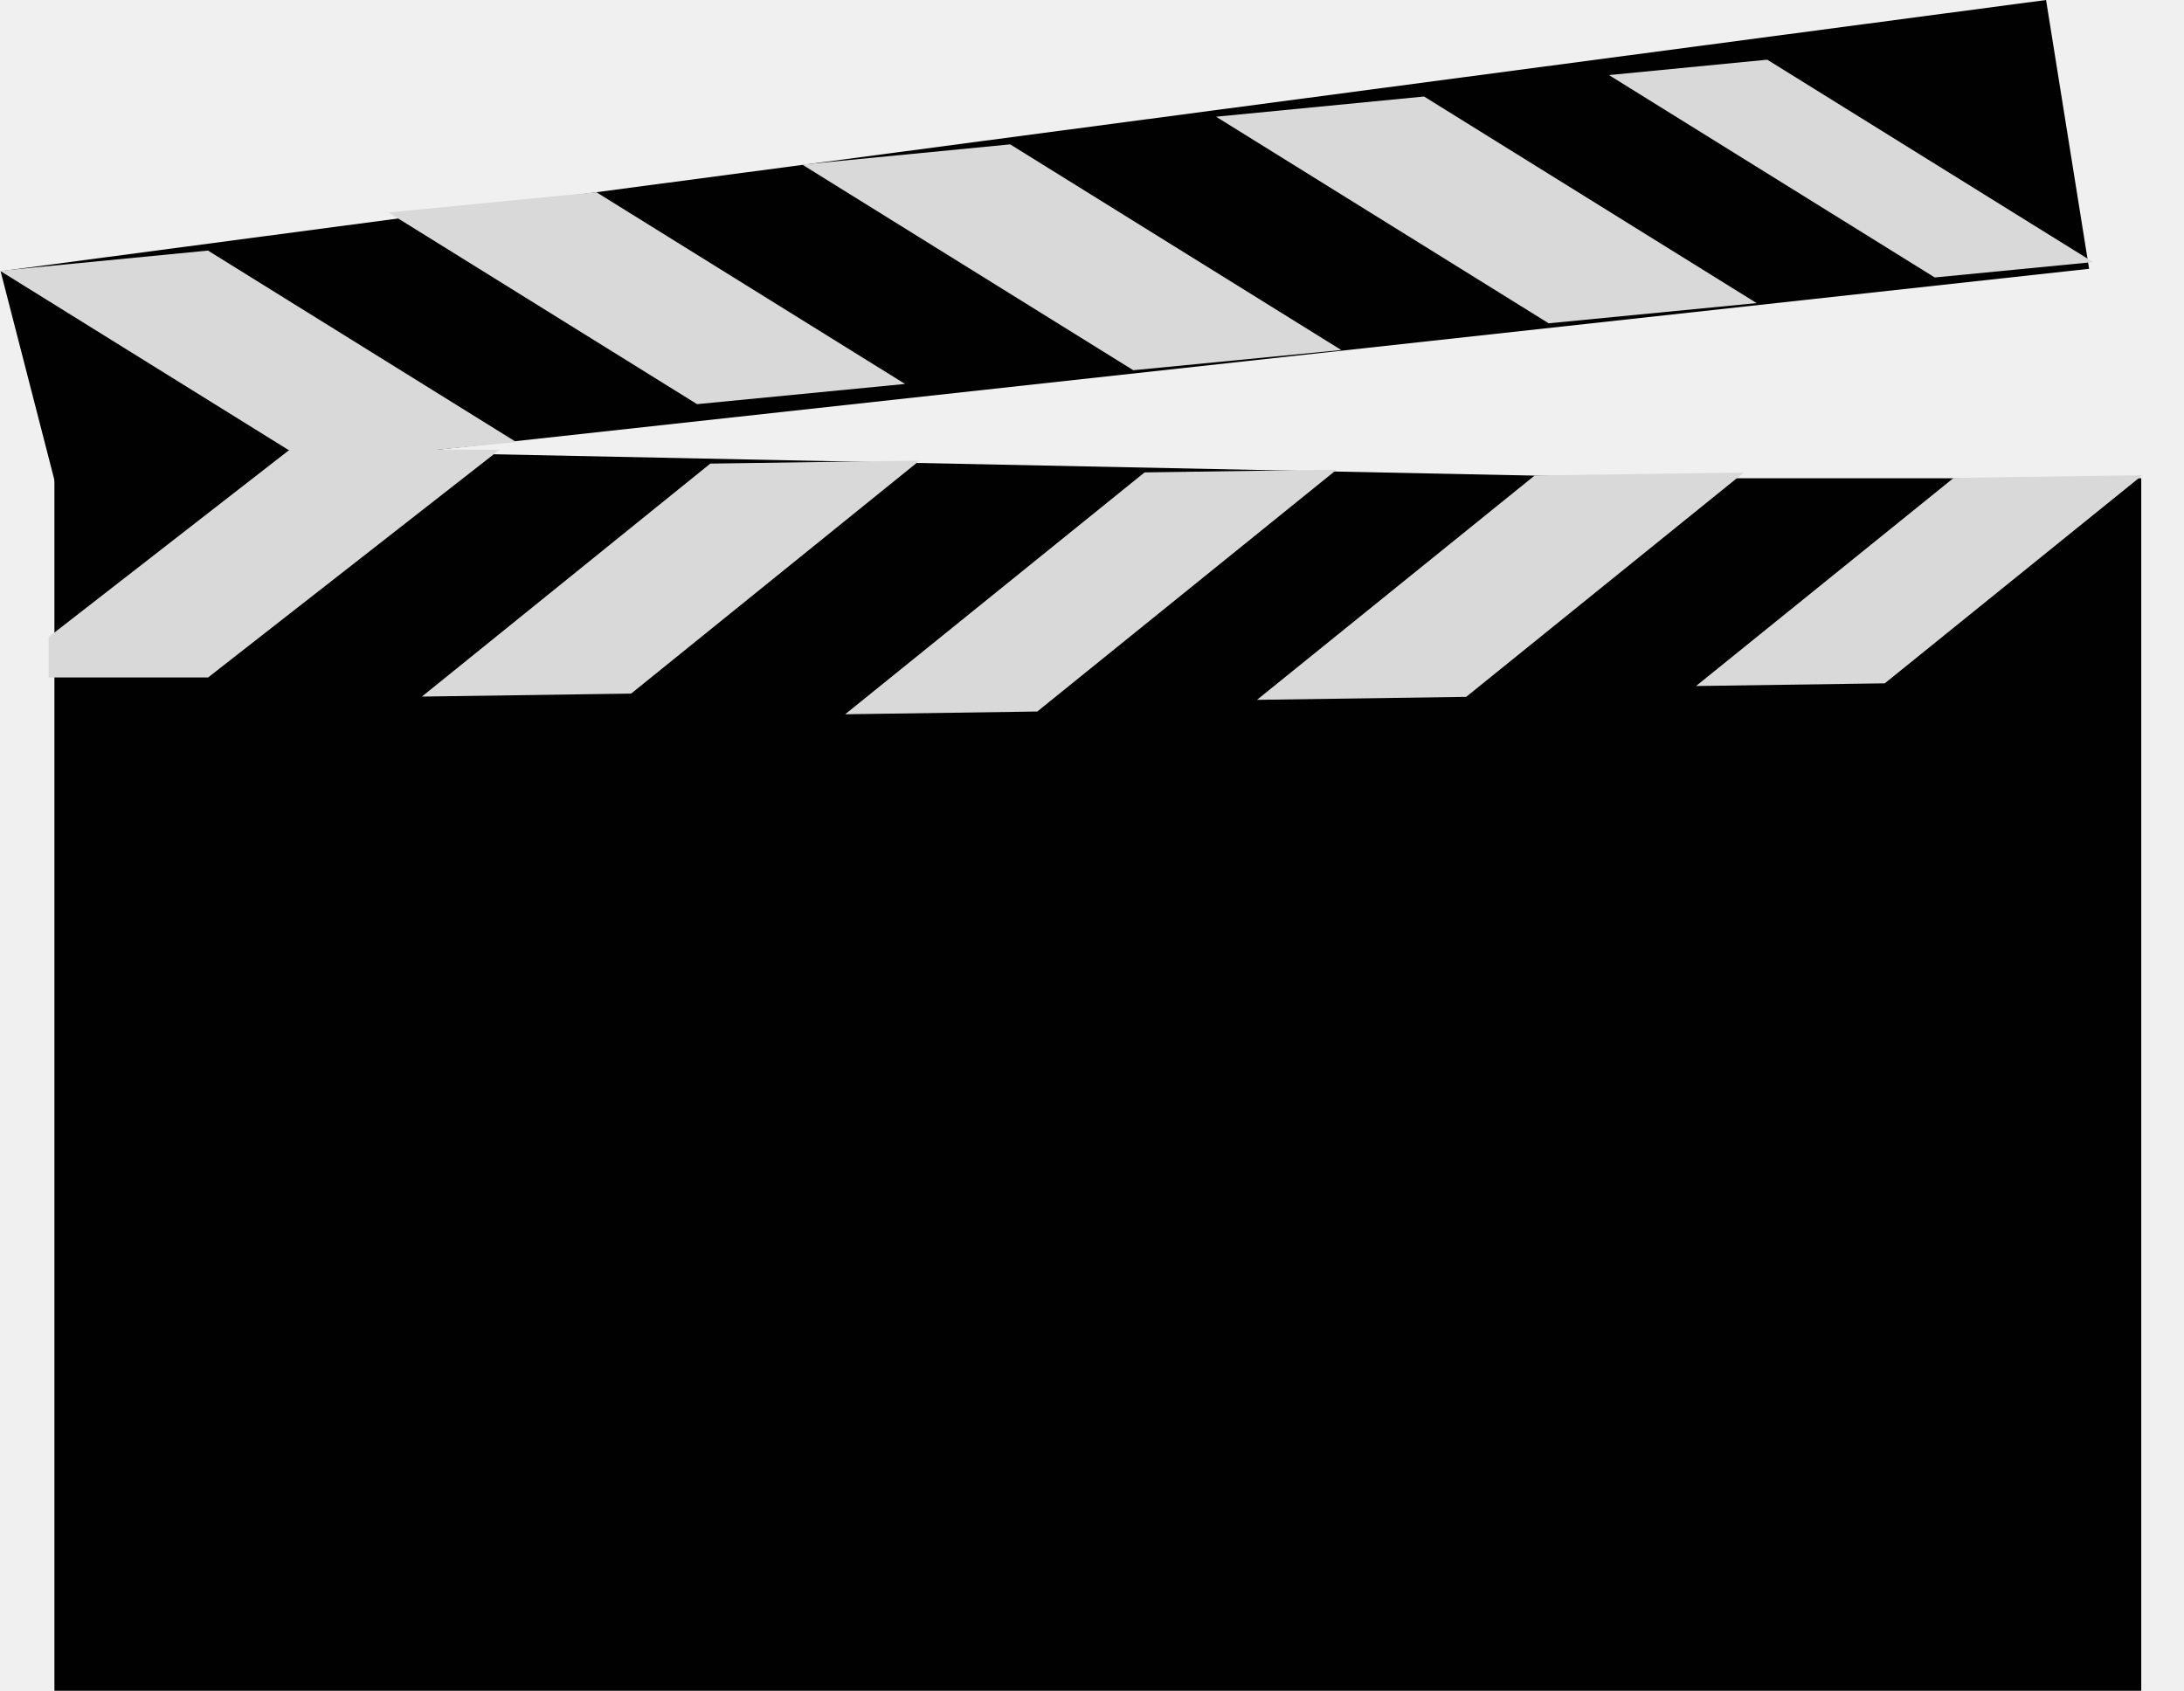
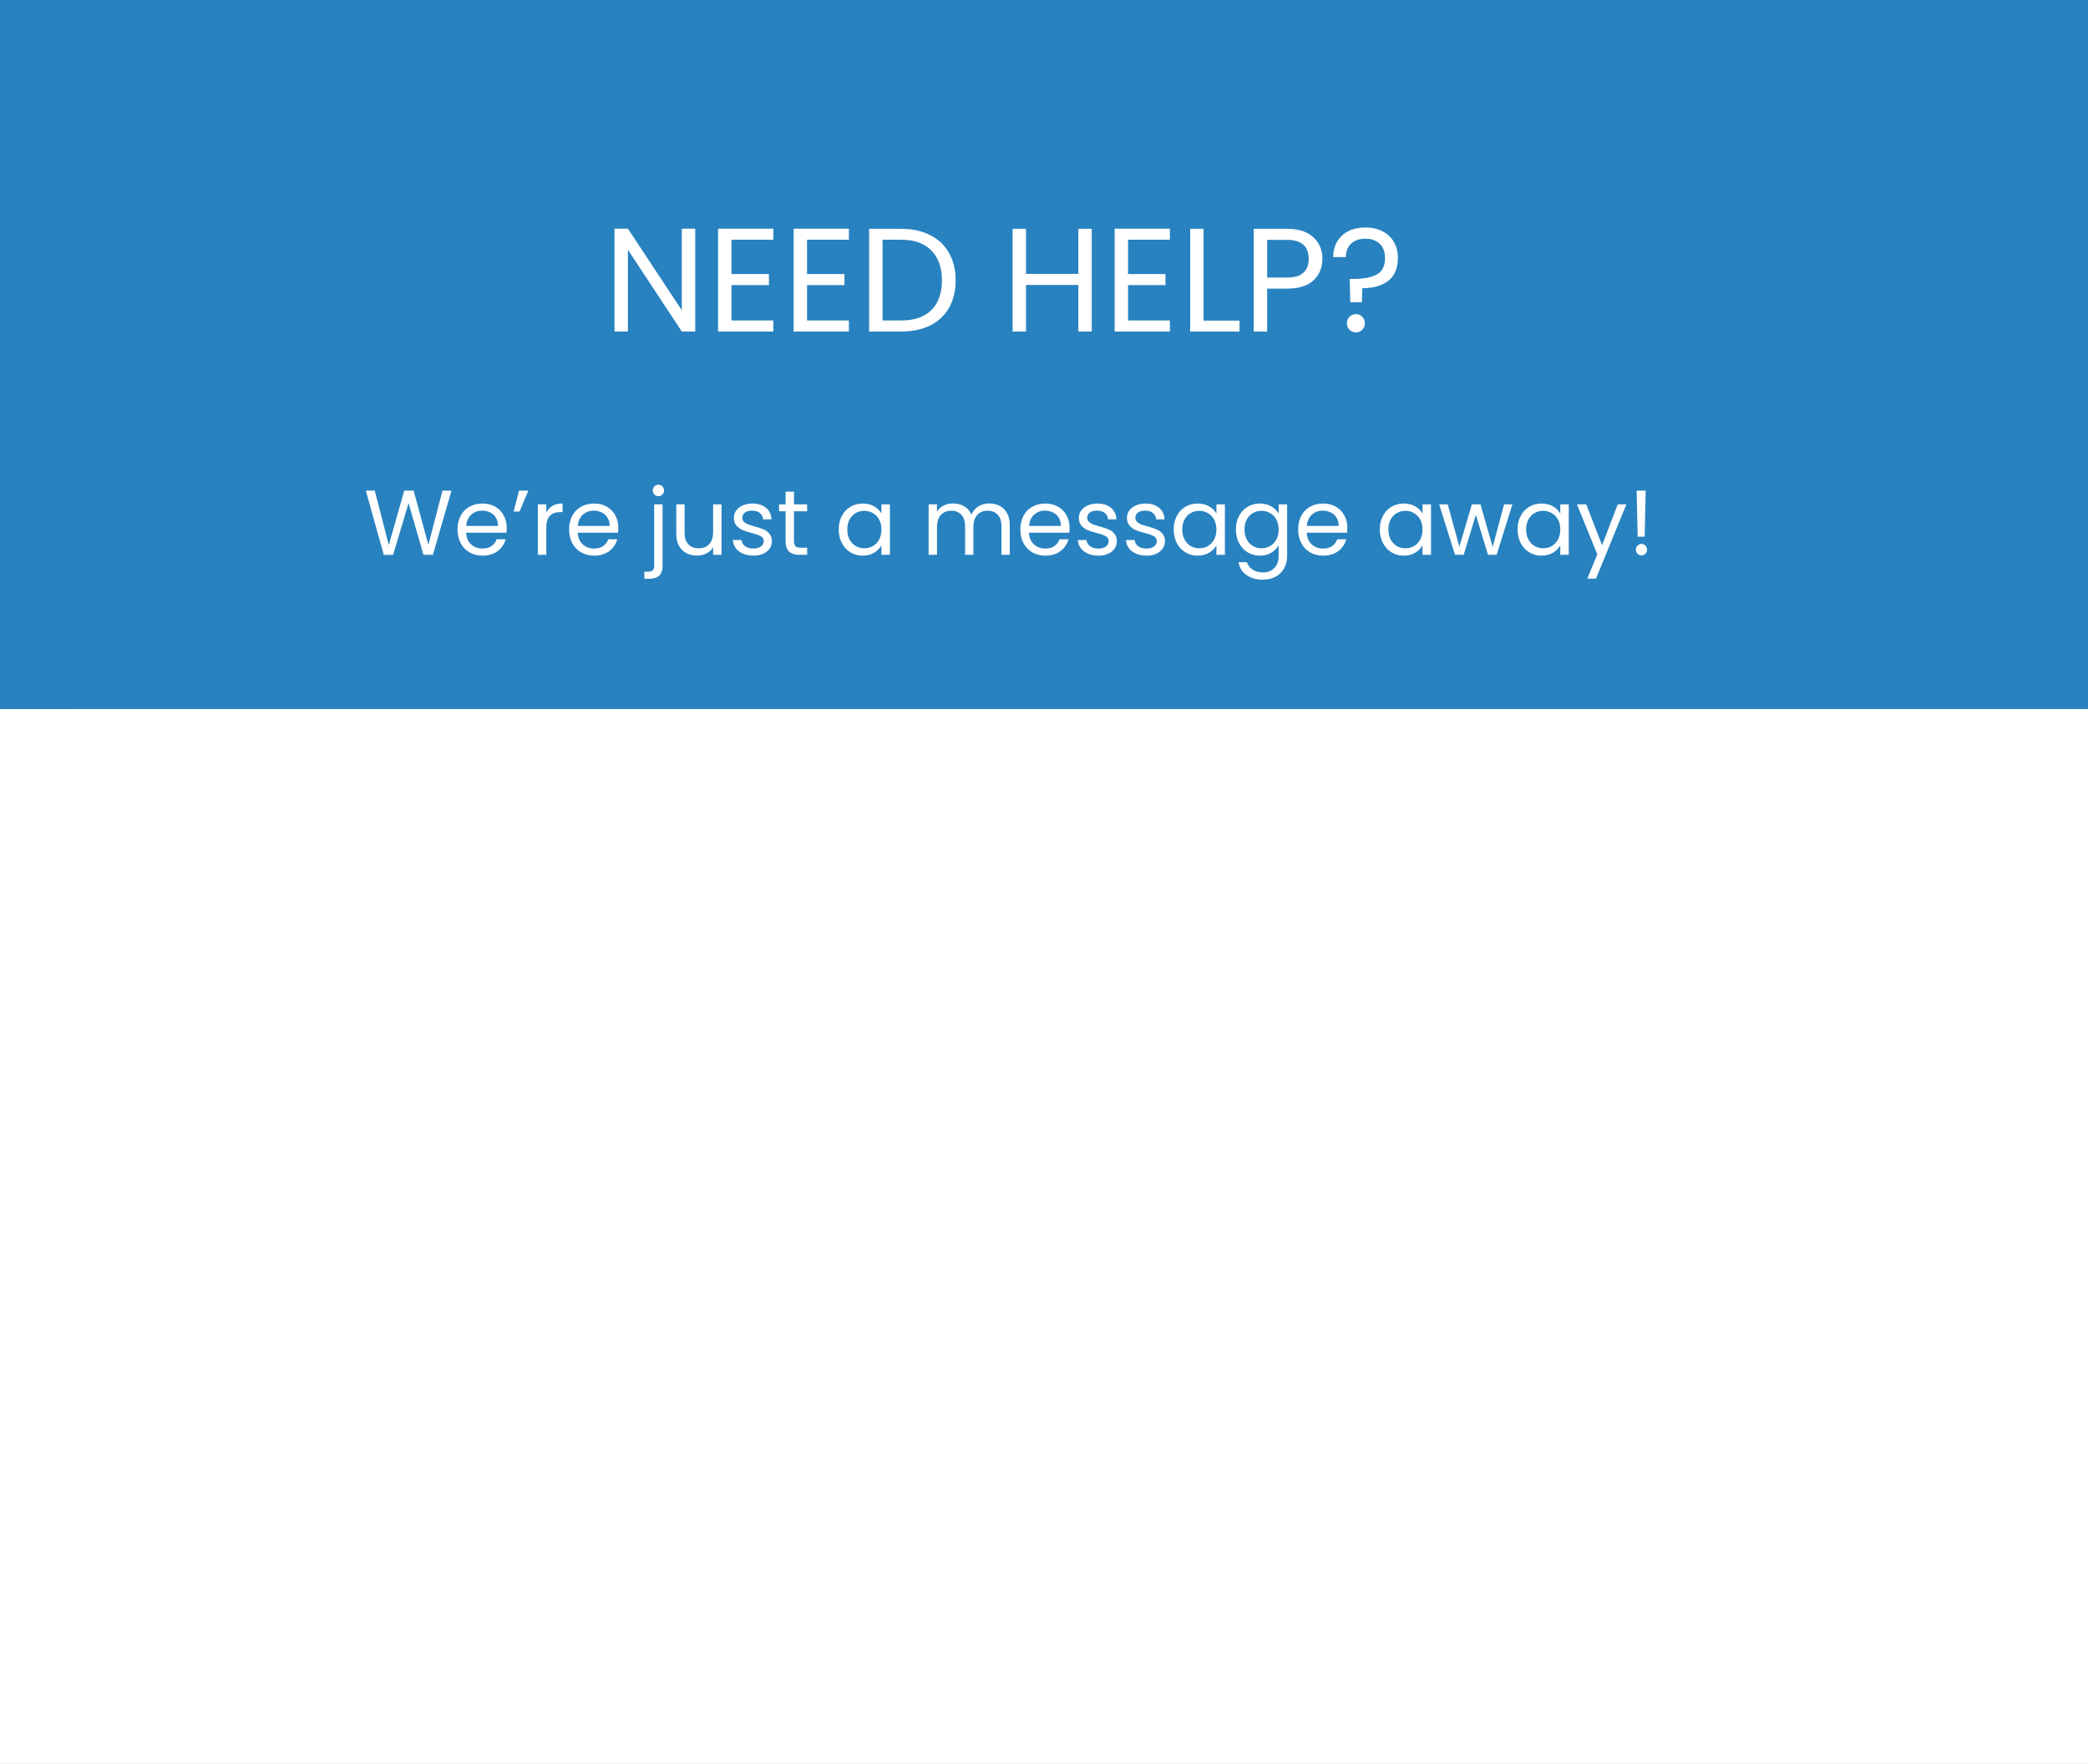
- <svg xmlns="http://www.w3.org/2000/svg" width="988" height="765" viewBox="0 0 988 765" fill="none">
-   <rect x="24.625" y="216.395" width="944.034" height="548.605" fill="#010101" />
-   <path d="M0.262 122.705L925.602 -0L945.077 121.624L25.931 222.314L0.262 122.705Z" fill="#010101" />
-   <rect width="94.528" height="164.182" transform="matrix(0.995314 -0.0966976 0.849417 0.527722 0 122.517)" fill="#D9D9D9" />
-   <rect width="94.528" height="164.378" transform="matrix(0.995314 -0.0966976 0.849417 0.527722 175.717 96.1157)" fill="#D9D9D9" />
-   <rect width="94.528" height="176.324" transform="matrix(0.995314 -0.0966976 0.849417 0.527722 362.904 74.4614)" fill="#D9D9D9" />
-   <rect width="94.528" height="177.124" transform="matrix(0.995314 -0.0966976 0.849417 0.527722 550.132 52.8071)" fill="#D9D9D9" />
-   <rect width="71.961" height="173.518" transform="matrix(0.995314 -0.0966976 0.849417 0.527722 727.859 33.9697)" fill="#D9D9D9" />
-   <path d="M963.816 220.731L27.976 201.529L26.663 324.315L953.102 322.369L963.816 220.731Z" fill="#010101" />
-   <rect width="85.098" height="152.395" transform="matrix(-1.00346 0.0143723 -0.764848 0.61795 969.207 215)" fill="#D9D9D9" />
-   <rect width="94.332" height="164.256" transform="matrix(-1.00346 0.0143723 -0.764848 0.61795 788.92 213.793)" fill="#D9D9D9" />
-   <rect width="86.613" height="177.092" transform="matrix(-1.00346 0.0143723 -0.764848 0.61795 604.696 212.498)" fill="#D9D9D9" />
-   <rect width="94.332" height="170.584" transform="matrix(-1.00346 0.0143723 -0.764848 0.61795 415.99 208.405)" fill="#D9D9D9" />
-   <path fill-rule="evenodd" clip-rule="evenodd" d="M131.001 203.487L226.001 203.487L94.15 306.512L22 306.512L22 288.239L131.001 203.487Z" fill="#D9D9D9" />
+ <svg xmlns="http://www.w3.org/2000/svg" width="907" height="766" viewBox="0 0 907 766" fill="none">
+   <rect width="907" height="614" fill="#2882C0" />
+   <rect width="907" height="614" fill="#2882C0" />
+   <rect width="907" height="614" fill="#2882C0" />
+   <rect width="907" height="614" fill="#2882C0" />
+   <path d="M302 144H296.176L272.752 108.48V144H266.928V99.328H272.752L296.176 134.784V99.328H302V144ZM317.752 104.128V119.04H334.008V123.84H317.752V139.2H335.928V144H311.928V99.328H335.928V104.128H317.752ZM350.565 104.128V119.04H366.821V123.84H350.565V139.2H368.741V144H344.741V99.328H368.741V104.128H350.565ZM391.441 99.392C396.305 99.392 400.508 100.309 404.049 102.144C407.633 103.936 410.364 106.517 412.241 109.888C414.161 113.259 415.121 117.227 415.121 121.792C415.121 126.357 414.161 130.325 412.241 133.696C410.364 137.024 407.633 139.584 404.049 141.376C400.508 143.125 396.305 144 391.441 144H377.553V99.392H391.441ZM391.441 139.2C397.201 139.2 401.596 137.685 404.625 134.656C407.654 131.584 409.169 127.296 409.169 121.792C409.169 116.245 407.633 111.915 404.561 108.8C401.532 105.685 397.158 104.128 391.441 104.128H383.377V139.2H391.441ZM474.234 99.392V144H468.41V123.776H445.69V144H439.866V99.392H445.69V118.976H468.41V99.392H474.234ZM490.002 104.128V119.04H506.258V123.84H490.002V139.2H508.178V144H484.178V99.328H508.178V104.128H490.002ZM522.815 139.264H538.431V144H516.991V99.392H522.815V139.264ZM574.44 112.448C574.44 116.16 573.16 119.253 570.6 121.728C568.082 124.16 564.221 125.376 559.016 125.376H550.44V144H544.616V99.392H559.016C564.05 99.392 567.869 100.608 570.472 103.04C573.117 105.472 574.44 108.608 574.44 112.448ZM559.016 120.576C562.258 120.576 564.648 119.872 566.184 118.464C567.72 117.056 568.488 115.051 568.488 112.448C568.488 106.944 565.33 104.192 559.016 104.192H550.44V120.576H559.016ZM593.07 98.816C597.294 98.816 600.707 100.011 603.31 102.4C605.913 104.789 607.214 107.989 607.214 112C607.214 116.48 605.827 119.808 603.054 121.984C600.281 124.117 596.526 125.184 591.79 125.184L591.598 131.264H586.542L586.286 121.152H588.142C592.366 121.152 595.673 120.512 598.062 119.232C600.451 117.952 601.646 115.541 601.646 112C601.646 109.44 600.878 107.413 599.342 105.92C597.806 104.427 595.737 103.68 593.134 103.68C590.489 103.68 588.398 104.405 586.862 105.856C585.369 107.264 584.622 109.205 584.622 111.68H579.118C579.118 109.12 579.694 106.88 580.846 104.96C581.998 102.997 583.619 101.483 585.71 100.416C587.843 99.349 590.297 98.816 593.07 98.816ZM589.038 144.384C587.929 144.384 586.99 144 586.222 143.232C585.454 142.464 585.07 141.525 585.07 140.416C585.07 139.307 585.454 138.368 586.222 137.6C586.99 136.832 587.929 136.448 589.038 136.448C590.105 136.448 591.001 136.832 591.726 137.6C592.494 138.368 592.878 139.307 592.878 140.416C592.878 141.525 592.494 142.464 591.726 143.232C591.001 144 590.105 144.384 589.038 144.384Z" fill="white" />
+   <path d="M196.12 213.12L188.04 241H183.96L177.48 218.56L170.76 241L166.72 241.04L158.92 213.12H162.8L168.88 236.76L175.6 213.12H179.68L186.08 236.68L192.2 213.12H196.12ZM220.103 229.2C220.103 229.893 220.063 230.627 219.983 231.4H202.463C202.597 233.56 203.33 235.253 204.663 236.48C206.023 237.68 207.663 238.28 209.583 238.28C211.157 238.28 212.463 237.92 213.503 237.2C214.57 236.453 215.317 235.467 215.743 234.24H219.663C219.077 236.347 217.903 238.067 216.143 239.4C214.383 240.707 212.197 241.36 209.583 241.36C207.503 241.36 205.637 240.893 203.983 239.96C202.357 239.027 201.077 237.707 200.143 236C199.21 234.267 198.743 232.267 198.743 230C198.743 227.733 199.197 225.747 200.103 224.04C201.01 222.333 202.277 221.027 203.903 220.12C205.557 219.187 207.45 218.72 209.583 218.72C211.663 218.72 213.503 219.173 215.103 220.08C216.703 220.987 217.93 222.24 218.783 223.84C219.663 225.413 220.103 227.2 220.103 229.2ZM216.343 228.44C216.343 227.053 216.037 225.867 215.423 224.88C214.81 223.867 213.97 223.107 212.903 222.6C211.863 222.067 210.703 221.8 209.423 221.8C207.583 221.8 206.01 222.387 204.703 223.56C203.423 224.733 202.69 226.36 202.503 228.44H216.343ZM225.468 213.12H229.508L225.668 222.2H223.108L225.468 213.12ZM237.298 222.64C237.938 221.387 238.845 220.413 240.018 219.72C241.218 219.027 242.671 218.68 244.378 218.68V222.44H243.418C239.338 222.44 237.298 224.653 237.298 229.08V241H233.658V219.08H237.298V222.64ZM268.58 229.2C268.58 229.893 268.54 230.627 268.46 231.4H250.94C251.073 233.56 251.807 235.253 253.14 236.48C254.5 237.68 256.14 238.28 258.06 238.28C259.633 238.28 260.94 237.92 261.98 237.2C263.047 236.453 263.793 235.467 264.22 234.24H268.14C267.553 236.347 266.38 238.067 264.62 239.4C262.86 240.707 260.673 241.36 258.06 241.36C255.98 241.36 254.113 240.893 252.46 239.96C250.833 239.027 249.553 237.707 248.62 236C247.687 234.267 247.22 232.267 247.22 230C247.22 227.733 247.673 225.747 248.58 224.04C249.487 222.333 250.753 221.027 252.38 220.12C254.033 219.187 255.927 218.72 258.06 218.72C260.14 218.72 261.98 219.173 263.58 220.08C265.18 220.987 266.407 222.24 267.26 223.84C268.14 225.413 268.58 227.2 268.58 229.2ZM264.82 228.44C264.82 227.053 264.513 225.867 263.9 224.88C263.287 223.867 262.447 223.107 261.38 222.6C260.34 222.067 259.18 221.8 257.9 221.8C256.06 221.8 254.487 222.387 253.18 223.56C251.9 224.733 251.167 226.36 250.98 228.44H264.82ZM286.009 215.52C285.315 215.52 284.729 215.28 284.249 214.8C283.795 214.32 283.569 213.733 283.569 213.04C283.569 212.347 283.795 211.76 284.249 211.28C284.729 210.8 285.315 210.56 286.009 210.56C286.702 210.56 287.275 210.8 287.729 211.28C288.209 211.76 288.449 212.347 288.449 213.04C288.449 213.733 288.209 214.32 287.729 214.8C287.275 215.28 286.702 215.52 286.009 215.52ZM287.809 245.76C287.809 247.707 287.315 249.133 286.329 250.04C285.342 250.947 283.902 251.4 282.009 251.4H279.889V248.32H281.409C282.422 248.32 283.129 248.12 283.529 247.72C283.955 247.32 284.169 246.64 284.169 245.68V219.08H287.809V245.76ZM313.411 219.08V241H309.771V237.76C309.077 238.88 308.104 239.76 306.851 240.4C305.624 241.013 304.264 241.32 302.771 241.32C301.064 241.32 299.531 240.973 298.171 240.28C296.811 239.56 295.731 238.493 294.931 237.08C294.157 235.667 293.771 233.947 293.771 231.92V219.08H297.371V231.44C297.371 233.6 297.917 235.267 299.011 236.44C300.104 237.587 301.597 238.16 303.491 238.16C305.437 238.16 306.971 237.56 308.091 236.36C309.211 235.16 309.771 233.413 309.771 231.12V219.08H313.411ZM327.317 241.36C325.637 241.36 324.13 241.08 322.797 240.52C321.463 239.933 320.41 239.133 319.637 238.12C318.863 237.08 318.437 235.893 318.357 234.56H322.117C322.223 235.653 322.73 236.547 323.637 237.24C324.57 237.933 325.783 238.28 327.277 238.28C328.663 238.28 329.757 237.973 330.557 237.36C331.357 236.747 331.757 235.973 331.757 235.04C331.757 234.08 331.33 233.373 330.477 232.92C329.623 232.44 328.303 231.973 326.517 231.52C324.89 231.093 323.557 230.667 322.517 230.24C321.503 229.787 320.623 229.133 319.877 228.28C319.157 227.4 318.797 226.253 318.797 224.84C318.797 223.72 319.13 222.693 319.797 221.76C320.463 220.827 321.41 220.093 322.637 219.56C323.863 219 325.263 218.72 326.837 218.72C329.263 218.72 331.223 219.333 332.717 220.56C334.21 221.787 335.01 223.467 335.117 225.6H331.477C331.397 224.453 330.93 223.533 330.077 222.84C329.25 222.147 328.13 221.8 326.717 221.8C325.41 221.8 324.37 222.08 323.597 222.64C322.823 223.2 322.437 223.933 322.437 224.84C322.437 225.56 322.663 226.16 323.117 226.64C323.597 227.093 324.183 227.467 324.877 227.76C325.597 228.027 326.583 228.333 327.837 228.68C329.41 229.107 330.69 229.533 331.677 229.96C332.663 230.36 333.503 230.973 334.197 231.8C334.917 232.627 335.29 233.707 335.317 235.04C335.317 236.24 334.983 237.32 334.317 238.28C333.65 239.24 332.703 240 331.477 240.56C330.277 241.093 328.89 241.36 327.317 241.36ZM344.895 222.08V235C344.895 236.067 345.122 236.827 345.575 237.28C346.028 237.707 346.815 237.92 347.935 237.92H350.615V241H347.335C345.308 241 343.788 240.533 342.775 239.6C341.762 238.667 341.255 237.133 341.255 235V222.08H338.415V219.08H341.255V213.56H344.895V219.08H350.615V222.08H344.895ZM364.329 229.96C364.329 227.72 364.783 225.76 365.689 224.08C366.596 222.373 367.836 221.053 369.409 220.12C371.009 219.187 372.783 218.72 374.729 218.72C376.649 218.72 378.316 219.133 379.729 219.96C381.143 220.787 382.196 221.827 382.889 223.08V219.08H386.569V241H382.889V236.92C382.169 238.2 381.089 239.267 379.649 240.12C378.236 240.947 376.583 241.36 374.689 241.36C372.743 241.36 370.983 240.88 369.409 239.92C367.836 238.96 366.596 237.613 365.689 235.88C364.783 234.147 364.329 232.173 364.329 229.96ZM382.889 230C382.889 228.347 382.556 226.907 381.889 225.68C381.223 224.453 380.316 223.52 379.169 222.88C378.049 222.213 376.809 221.88 375.449 221.88C374.089 221.88 372.849 222.2 371.729 222.84C370.609 223.48 369.716 224.413 369.049 225.64C368.383 226.867 368.049 228.307 368.049 229.96C368.049 231.64 368.383 233.107 369.049 234.36C369.716 235.587 370.609 236.533 371.729 237.2C372.849 237.84 374.089 238.16 375.449 238.16C376.809 238.16 378.049 237.84 379.169 237.2C380.316 236.533 381.223 235.587 381.889 234.36C382.556 233.107 382.889 231.653 382.889 230ZM429.745 218.68C431.451 218.68 432.971 219.04 434.305 219.76C435.638 220.453 436.691 221.507 437.465 222.92C438.238 224.333 438.625 226.053 438.625 228.08V241H435.025V228.6C435.025 226.413 434.478 224.747 433.385 223.6C432.318 222.427 430.865 221.84 429.025 221.84C427.131 221.84 425.625 222.453 424.505 223.68C423.385 224.88 422.825 226.627 422.825 228.92V241H419.225V228.6C419.225 226.413 418.678 224.747 417.585 223.6C416.518 222.427 415.065 221.84 413.225 221.84C411.331 221.84 409.825 222.453 408.705 223.68C407.585 224.88 407.025 226.627 407.025 228.92V241H403.385V219.08H407.025V222.24C407.745 221.093 408.705 220.213 409.905 219.6C411.131 218.987 412.478 218.68 413.945 218.68C415.785 218.68 417.411 219.093 418.825 219.92C420.238 220.747 421.291 221.96 421.985 223.56C422.598 222.013 423.611 220.813 425.025 219.96C426.438 219.107 428.011 218.68 429.745 218.68ZM464.596 229.2C464.596 229.893 464.556 230.627 464.476 231.4H446.956C447.089 233.56 447.822 235.253 449.156 236.48C450.516 237.68 452.156 238.28 454.076 238.28C455.649 238.28 456.956 237.92 457.996 237.2C459.062 236.453 459.809 235.467 460.236 234.24H464.156C463.569 236.347 462.396 238.067 460.636 239.4C458.876 240.707 456.689 241.36 454.076 241.36C451.996 241.36 450.129 240.893 448.476 239.96C446.849 239.027 445.569 237.707 444.636 236C443.702 234.267 443.236 232.267 443.236 230C443.236 227.733 443.689 225.747 444.596 224.04C445.502 222.333 446.769 221.027 448.396 220.12C450.049 219.187 451.942 218.72 454.076 218.72C456.156 218.72 457.996 219.173 459.596 220.08C461.196 220.987 462.422 222.24 463.276 223.84C464.156 225.413 464.596 227.2 464.596 229.2ZM460.836 228.44C460.836 227.053 460.529 225.867 459.916 224.88C459.302 223.867 458.462 223.107 457.396 222.6C456.356 222.067 455.196 221.8 453.916 221.8C452.076 221.8 450.502 222.387 449.196 223.56C447.916 224.733 447.182 226.36 446.996 228.44H460.836ZM477.16 241.36C475.48 241.36 473.974 241.08 472.64 240.52C471.307 239.933 470.254 239.133 469.48 238.12C468.707 237.08 468.28 235.893 468.2 234.56H471.96C472.067 235.653 472.574 236.547 473.48 237.24C474.414 237.933 475.627 238.28 477.12 238.28C478.507 238.28 479.6 237.973 480.4 237.36C481.2 236.747 481.6 235.973 481.6 235.04C481.6 234.08 481.174 233.373 480.32 232.92C479.467 232.44 478.147 231.973 476.36 231.52C474.734 231.093 473.4 230.667 472.36 230.24C471.347 229.787 470.467 229.133 469.72 228.28C469 227.4 468.64 226.253 468.64 224.84C468.64 223.72 468.974 222.693 469.64 221.76C470.307 220.827 471.254 220.093 472.48 219.56C473.707 219 475.107 218.72 476.68 218.72C479.107 218.72 481.067 219.333 482.56 220.56C484.054 221.787 484.854 223.467 484.96 225.6H481.32C481.24 224.453 480.774 223.533 479.92 222.84C479.094 222.147 477.974 221.8 476.56 221.8C475.254 221.8 474.214 222.08 473.44 222.64C472.667 223.2 472.28 223.933 472.28 224.84C472.28 225.56 472.507 226.16 472.96 226.64C473.44 227.093 474.027 227.467 474.72 227.76C475.44 228.027 476.427 228.333 477.68 228.68C479.254 229.107 480.534 229.533 481.52 229.96C482.507 230.36 483.347 230.973 484.04 231.8C484.76 232.627 485.134 233.707 485.16 235.04C485.16 236.24 484.827 237.32 484.16 238.28C483.494 239.24 482.547 240 481.32 240.56C480.12 241.093 478.734 241.36 477.16 241.36ZM498.059 241.36C496.379 241.36 494.872 241.08 493.539 240.52C492.205 239.933 491.152 239.133 490.379 238.12C489.605 237.08 489.179 235.893 489.099 234.56H492.859C492.965 235.653 493.472 236.547 494.379 237.24C495.312 237.933 496.525 238.28 498.019 238.28C499.405 238.28 500.499 237.973 501.299 237.36C502.099 236.747 502.499 235.973 502.499 235.04C502.499 234.08 502.072 233.373 501.219 232.92C500.365 232.44 499.045 231.973 497.259 231.52C495.632 231.093 494.299 230.667 493.259 230.24C492.245 229.787 491.365 229.133 490.619 228.28C489.899 227.4 489.539 226.253 489.539 224.84C489.539 223.72 489.872 222.693 490.539 221.76C491.205 220.827 492.152 220.093 493.379 219.56C494.605 219 496.005 218.72 497.579 218.72C500.005 218.72 501.965 219.333 503.459 220.56C504.952 221.787 505.752 223.467 505.859 225.6H502.219C502.139 224.453 501.672 223.533 500.819 222.84C499.992 222.147 498.872 221.8 497.459 221.8C496.152 221.8 495.112 222.08 494.339 222.64C493.565 223.2 493.179 223.933 493.179 224.84C493.179 225.56 493.405 226.16 493.859 226.64C494.339 227.093 494.925 227.467 495.619 227.76C496.339 228.027 497.325 228.333 498.579 228.68C500.152 229.107 501.432 229.533 502.419 229.96C503.405 230.36 504.245 230.973 504.939 231.8C505.659 232.627 506.032 233.707 506.059 235.04C506.059 236.24 505.725 237.32 505.059 238.28C504.392 239.24 503.445 240 502.219 240.56C501.019 241.093 499.632 241.36 498.059 241.36ZM509.837 229.96C509.837 227.72 510.291 225.76 511.197 224.08C512.104 222.373 513.344 221.053 514.917 220.12C516.517 219.187 518.291 218.72 520.237 218.72C522.157 218.72 523.824 219.133 525.237 219.96C526.651 220.787 527.704 221.827 528.397 223.08V219.08H532.077V241H528.397V236.92C527.677 238.2 526.597 239.267 525.157 240.12C523.744 240.947 522.091 241.36 520.197 241.36C518.251 241.36 516.491 240.88 514.917 239.92C513.344 238.96 512.104 237.613 511.197 235.88C510.291 234.147 509.837 232.173 509.837 229.96ZM528.397 230C528.397 228.347 528.064 226.907 527.397 225.68C526.731 224.453 525.824 223.52 524.677 222.88C523.557 222.213 522.317 221.88 520.957 221.88C519.597 221.88 518.357 222.2 517.237 222.84C516.117 223.48 515.224 224.413 514.557 225.64C513.891 226.867 513.557 228.307 513.557 229.96C513.557 231.64 513.891 233.107 514.557 234.36C515.224 235.587 516.117 236.533 517.237 237.2C518.357 237.84 519.597 238.16 520.957 238.16C522.317 238.16 523.557 237.84 524.677 237.2C525.824 236.533 526.731 235.587 527.397 234.36C528.064 233.107 528.397 231.653 528.397 230ZM547.268 218.72C549.162 218.72 550.815 219.133 552.228 219.96C553.668 220.787 554.735 221.827 555.428 223.08V219.08H559.108V241.48C559.108 243.48 558.682 245.253 557.828 246.8C556.975 248.373 555.748 249.6 554.148 250.48C552.575 251.36 550.735 251.8 548.628 251.8C545.748 251.8 543.348 251.12 541.428 249.76C539.508 248.4 538.375 246.547 538.028 244.2H541.628C542.028 245.533 542.855 246.6 544.108 247.4C545.362 248.227 546.868 248.64 548.628 248.64C550.628 248.64 552.255 248.013 553.508 246.76C554.788 245.507 555.428 243.747 555.428 241.48V236.88C554.708 238.16 553.642 239.227 552.228 240.08C550.815 240.933 549.162 241.36 547.268 241.36C545.322 241.36 543.548 240.88 541.948 239.92C540.375 238.96 539.135 237.613 538.228 235.88C537.322 234.147 536.868 232.173 536.868 229.96C536.868 227.72 537.322 225.76 538.228 224.08C539.135 222.373 540.375 221.053 541.948 220.12C543.548 219.187 545.322 218.72 547.268 218.72ZM555.428 230C555.428 228.347 555.095 226.907 554.428 225.68C553.762 224.453 552.855 223.52 551.708 222.88C550.588 222.213 549.348 221.88 547.988 221.88C546.628 221.88 545.388 222.2 544.268 222.84C543.148 223.48 542.255 224.413 541.588 225.64C540.922 226.867 540.588 228.307 540.588 229.96C540.588 231.64 540.922 233.107 541.588 234.36C542.255 235.587 543.148 236.533 544.268 237.2C545.388 237.84 546.628 238.16 547.988 238.16C549.348 238.16 550.588 237.84 551.708 237.2C552.855 236.533 553.762 235.587 554.428 234.36C555.095 233.107 555.428 231.653 555.428 230ZM585.26 229.2C585.26 229.893 585.22 230.627 585.14 231.4H567.62C567.753 233.56 568.486 235.253 569.82 236.48C571.18 237.68 572.82 238.28 574.74 238.28C576.313 238.28 577.62 237.92 578.66 237.2C579.726 236.453 580.473 235.467 580.9 234.24H584.82C584.233 236.347 583.06 238.067 581.3 239.4C579.54 240.707 577.353 241.36 574.74 241.36C572.66 241.36 570.793 240.893 569.14 239.96C567.513 239.027 566.233 237.707 565.3 236C564.366 234.267 563.9 232.267 563.9 230C563.9 227.733 564.353 225.747 565.26 224.04C566.166 222.333 567.433 221.027 569.06 220.12C570.713 219.187 572.606 218.72 574.74 218.72C576.82 218.72 578.66 219.173 580.26 220.08C581.86 220.987 583.086 222.24 583.94 223.84C584.82 225.413 585.26 227.2 585.26 229.2ZM581.5 228.44C581.5 227.053 581.193 225.867 580.58 224.88C579.966 223.867 579.126 223.107 578.06 222.6C577.02 222.067 575.86 221.8 574.58 221.8C572.74 221.8 571.166 222.387 569.86 223.56C568.58 224.733 567.846 226.36 567.66 228.44H581.5ZM599.368 229.96C599.368 227.72 599.822 225.76 600.728 224.08C601.635 222.373 602.875 221.053 604.448 220.12C606.048 219.187 607.822 218.72 609.768 218.72C611.688 218.72 613.355 219.133 614.768 219.96C616.182 220.787 617.235 221.827 617.928 223.08V219.08H621.608V241H617.928V236.92C617.208 238.2 616.128 239.267 614.688 240.12C613.275 240.947 611.622 241.36 609.728 241.36C607.782 241.36 606.022 240.88 604.448 239.92C602.875 238.96 601.635 237.613 600.728 235.88C599.822 234.147 599.368 232.173 599.368 229.96ZM617.928 230C617.928 228.347 617.595 226.907 616.928 225.68C616.262 224.453 615.355 223.52 614.208 222.88C613.088 222.213 611.848 221.88 610.488 221.88C609.128 221.88 607.888 222.2 606.768 222.84C605.648 223.48 604.755 224.413 604.088 225.64C603.422 226.867 603.088 228.307 603.088 229.96C603.088 231.64 603.422 233.107 604.088 234.36C604.755 235.587 605.648 236.533 606.768 237.2C607.888 237.84 609.128 238.16 610.488 238.16C611.848 238.16 613.088 237.84 614.208 237.2C615.355 236.533 616.262 235.587 616.928 234.36C617.595 233.107 617.928 231.653 617.928 230ZM656.96 219.08L650.12 241H646.36L641.08 223.6L635.8 241H632.04L625.16 219.08H628.88L633.92 237.48L639.36 219.08H643.08L648.4 237.52L653.36 219.08H656.96ZM659.212 229.96C659.212 227.72 659.666 225.76 660.572 224.08C661.479 222.373 662.719 221.053 664.292 220.12C665.892 219.187 667.666 218.72 669.612 218.72C671.532 218.72 673.199 219.133 674.612 219.96C676.026 220.787 677.079 221.827 677.772 223.08V219.08H681.452V241H677.772V236.92C677.052 238.2 675.972 239.267 674.532 240.12C673.119 240.947 671.466 241.36 669.572 241.36C667.626 241.36 665.866 240.88 664.292 239.92C662.719 238.96 661.479 237.613 660.572 235.88C659.666 234.147 659.212 232.173 659.212 229.96ZM677.772 230C677.772 228.347 677.439 226.907 676.772 225.68C676.106 224.453 675.199 223.52 674.052 222.88C672.932 222.213 671.692 221.88 670.332 221.88C668.972 221.88 667.732 222.2 666.612 222.84C665.492 223.48 664.599 224.413 663.932 225.64C663.266 226.867 662.932 228.307 662.932 229.96C662.932 231.64 663.266 233.107 663.932 234.36C664.599 235.587 665.492 236.533 666.612 237.2C667.732 237.84 668.972 238.16 670.332 238.16C671.692 238.16 672.932 237.84 674.052 237.2C675.199 236.533 676.106 235.587 676.772 234.36C677.439 233.107 677.772 231.653 677.772 230ZM706.483 219.08L693.283 251.32H689.523L693.843 240.76L685.003 219.08H689.043L695.923 236.84L702.723 219.08H706.483ZM714.863 213.12L714.423 233.12H711.383L710.943 213.12H714.863ZM713.063 241.24C712.369 241.24 711.783 241 711.303 240.52C710.823 240.04 710.583 239.453 710.583 238.76C710.583 238.067 710.823 237.48 711.303 237C711.783 236.52 712.369 236.28 713.063 236.28C713.729 236.28 714.289 236.52 714.743 237C715.223 237.48 715.463 238.067 715.463 238.76C715.463 239.453 715.223 240.04 714.743 240.52C714.289 241 713.729 241.24 713.063 241.24Z" fill="white" />
+   <rect y="308" width="907" height="458" fill="white" />
+   <rect x="2" y="279" width="28" height="29" fill="#2882C0" />
</svg>
